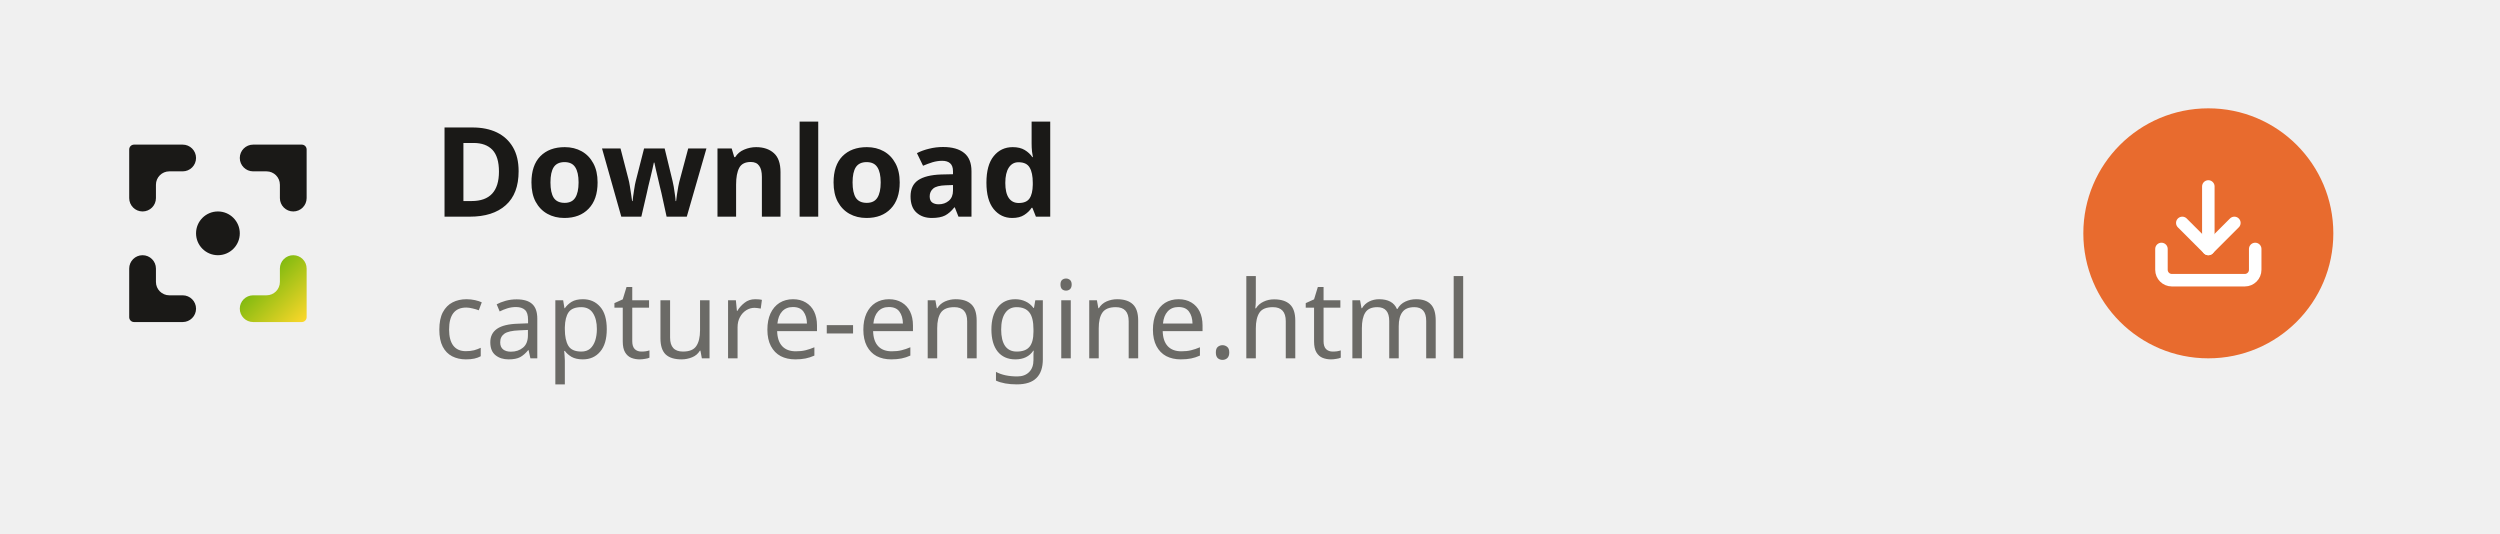
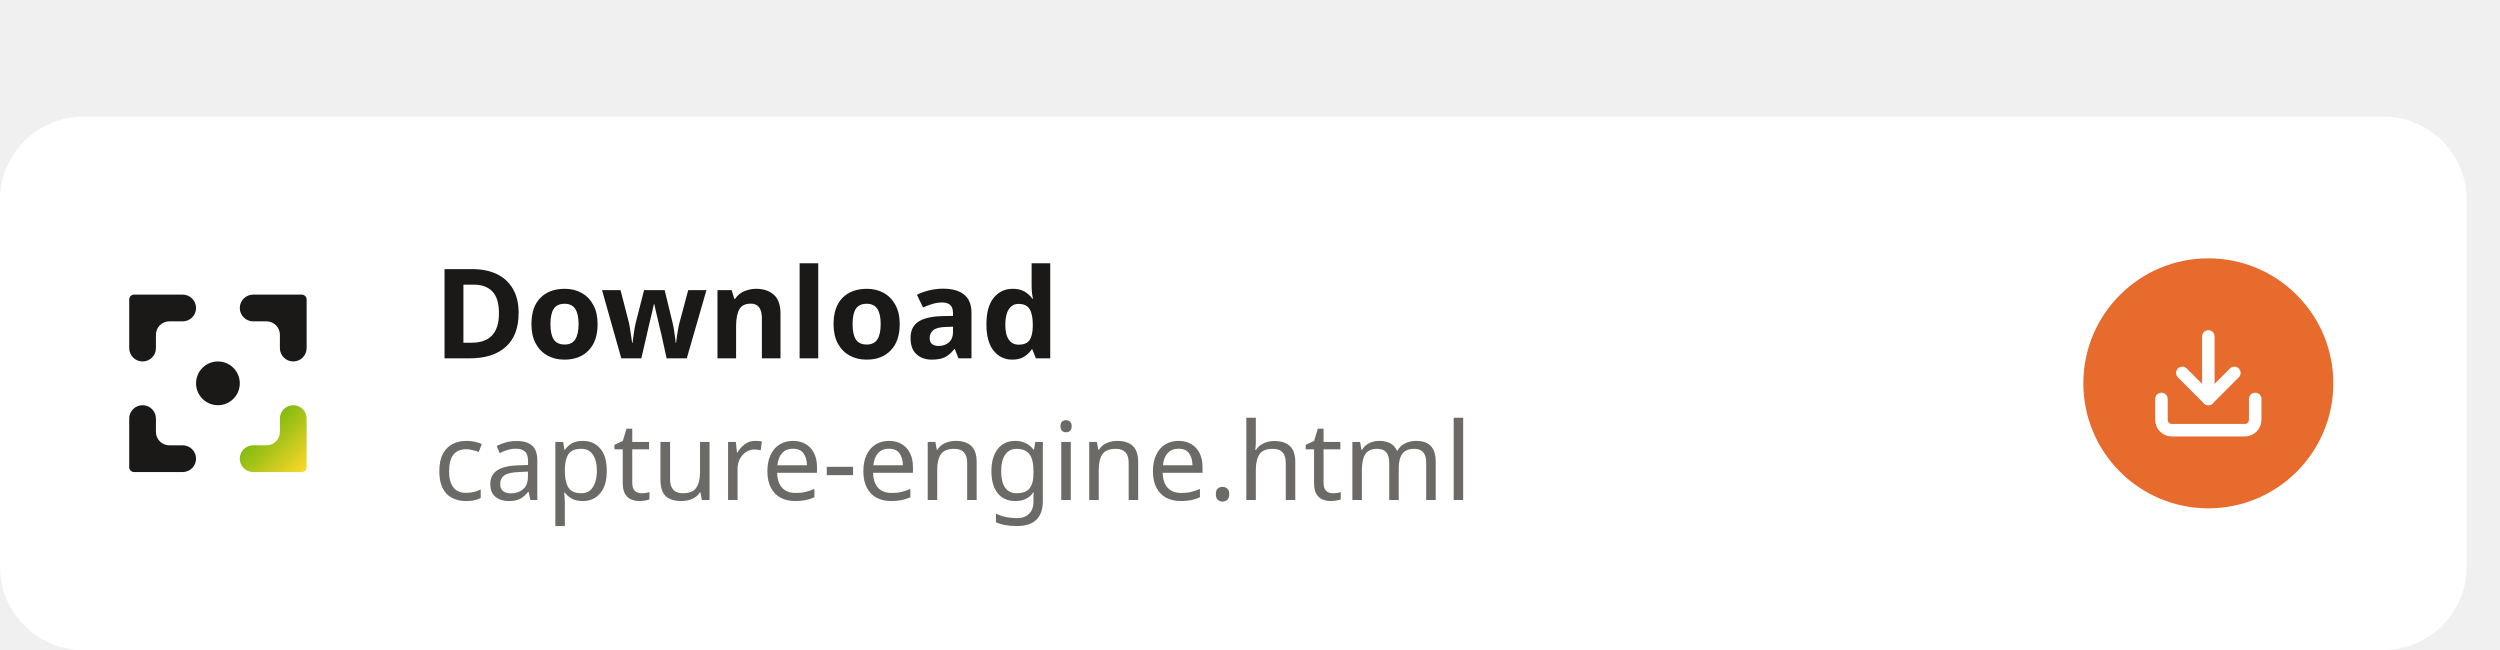
- <svg xmlns="http://www.w3.org/2000/svg" width="300" height="64" viewBox="0 0 300 64" role="img" aria-label="Download do Capture Engine">
+ <svg xmlns="http://www.w3.org/2000/svg" width="300" height="78" viewBox="0 0 300 78" role="img" aria-label="Download do Capture Engine">
+   <rect x="0" y="14" width="296" height="64" rx="10" fill="#ffffff" />
  <g color="#1a1917">
-     <svg x="12.15" y="14" width="28" height="28" viewBox="64 64 384 384">
+     <svg x="12.15" y="32" width="28" height="28" viewBox="64 64 384 384">
      <defs>
        <linearGradient id="logo-gradient" x1="225" y1="225" x2="110" y2="110" gradientUnits="userSpaceOnUse">
          <stop offset="0" stop-color="#35a800" />
          <stop offset="1" stop-color="#ffd82b" />
        </linearGradient>
      </defs>
      <circle cx="256" cy="256" r="36" fill="currentColor" />
      <path d="M118,110 L198,110 A22,22 0 0 1 198,154 L176,154 A22,22 0 0 0 154,176 L154,198 A22,22 0 0 1 110,198 L110,118 A8,8 0 0 1 118,110 Z" fill="currentColor" transform="rotate(0 256 256)" />
      <path d="M118,110 L198,110 A22,22 0 0 1 198,154 L176,154 A22,22 0 0 0 154,176 L154,198 A22,22 0 0 1 110,198 L110,118 A8,8 0 0 1 118,110 Z" fill="currentColor" transform="rotate(90 256 256)" />
      <path d="M118,110 L198,110 A22,22 0 0 1 198,154 L176,154 A22,22 0 0 0 154,176 L154,198 A22,22 0 0 1 110,198 L110,118 A8,8 0 0 1 118,110 Z" fill="url(#logo-gradient)" transform="rotate(180 256 256)" />
      <path d="M118,110 L198,110 A22,22 0 0 1 198,154 L176,154 A22,22 0 0 0 154,176 L154,198 A22,22 0 0 1 110,198 L110,118 A8,8 0 0 1 118,110 Z" fill="currentColor" transform="rotate(270 256 256)" />
    </svg>
  </g>
-   <text x="52" y="26" font-family="-apple-system,BlinkMacSystemFont,'Segoe UI','Noto Sans',Helvetica,Arial,sans-serif" font-size="15" font-weight="600" fill="#1a1917">Download</text>
-   <text x="52" y="43" font-family="-apple-system,BlinkMacSystemFont,'Segoe UI','Noto Sans',Helvetica,Arial,sans-serif" font-size="13" font-weight="400" fill="#6b6a66">capture-engine.html</text>
-   <circle cx="265" cy="28" r="15" fill="#e86b2e" />
-   <g transform="translate(257.5 20.5) scale(0.625)" fill="none" stroke="#fff" stroke-width="2.4" stroke-linecap="round" stroke-linejoin="round">
+   <text x="52" y="43" font-family="-apple-system,BlinkMacSystemFont,'Segoe UI','Noto Sans',Helvetica,Arial,sans-serif" font-size="15" font-weight="600" fill="#1a1917">Download</text>
+   <text x="52" y="60" font-family="-apple-system,BlinkMacSystemFont,'Segoe UI','Noto Sans',Helvetica,Arial,sans-serif" font-size="13" font-weight="400" fill="#6b6a66">capture-engine.html</text>
+   <circle cx="265" cy="46" r="15" fill="#e86b2e" />
+   <g transform="translate(257.5 38.5) scale(0.625)" fill="none" stroke="#fff" stroke-width="2.4" stroke-linecap="round" stroke-linejoin="round">
    <path d="M21 15v4a2 2 0 0 1-2 2H5a2 2 0 0 1-2-2v-4" />
    <polyline points="7 10 12 15 17 10" />
    <line x1="12" y1="15" x2="12" y2="3" />
  </g>
</svg>
